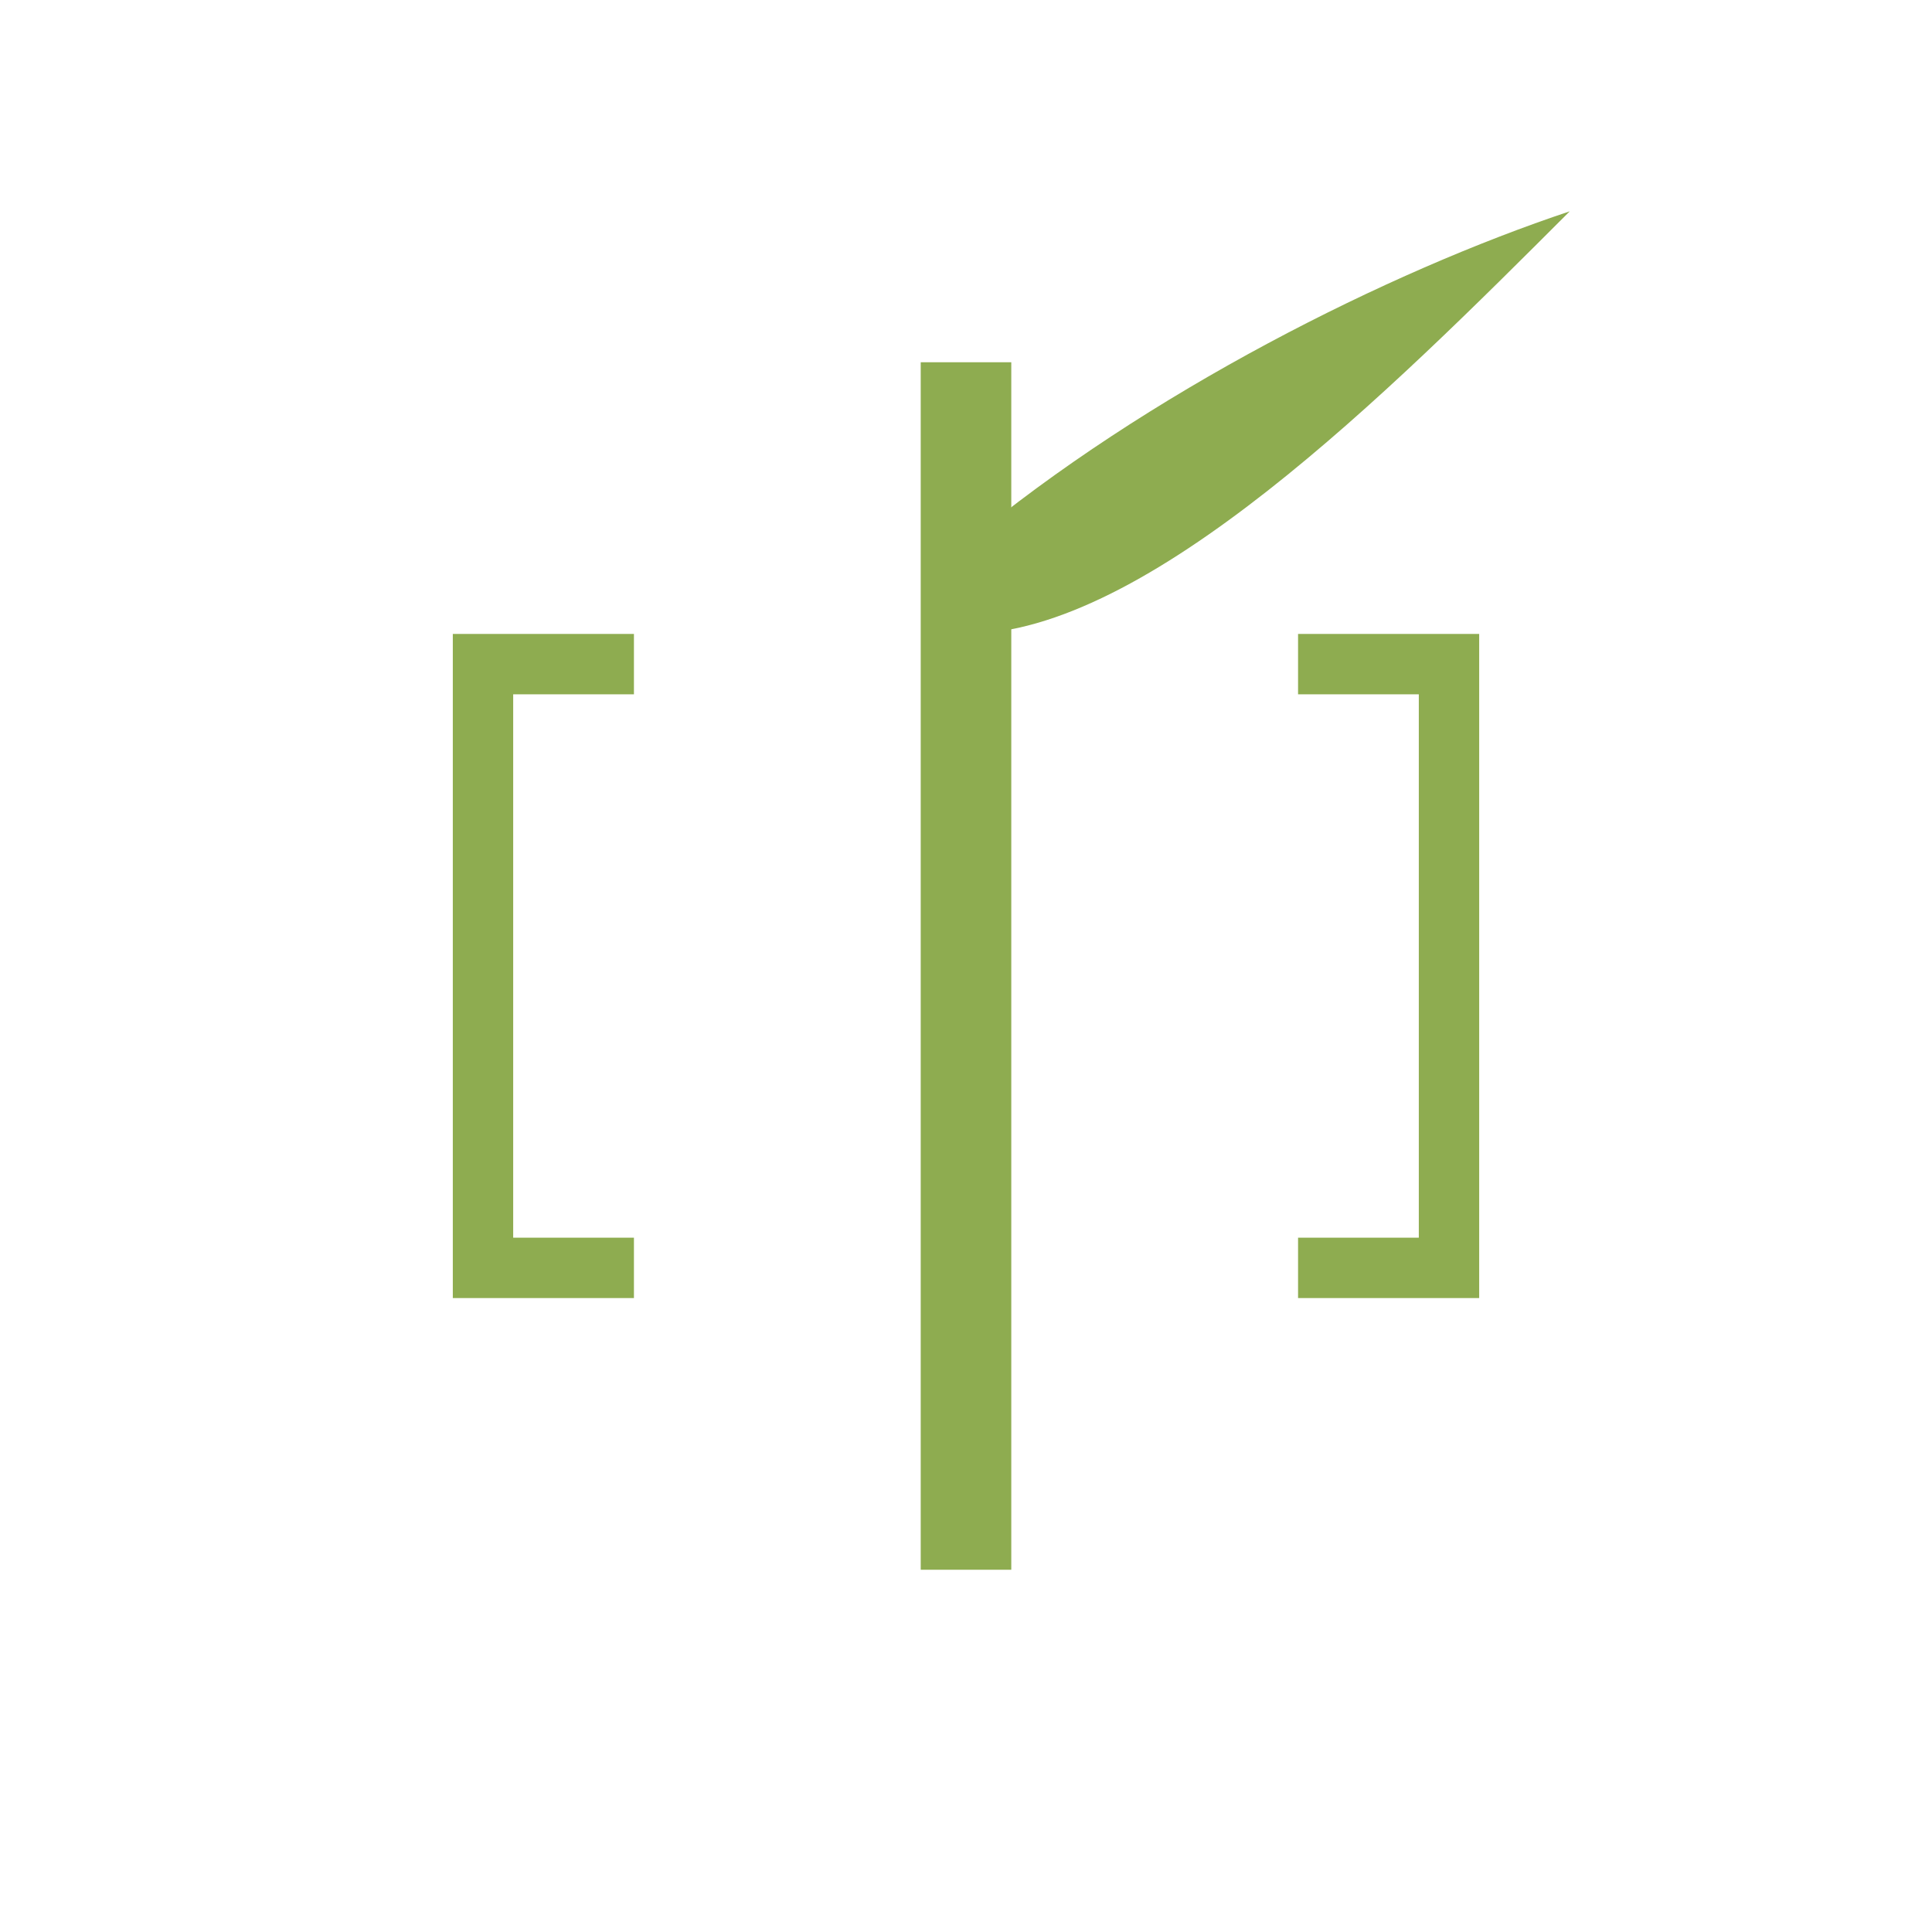
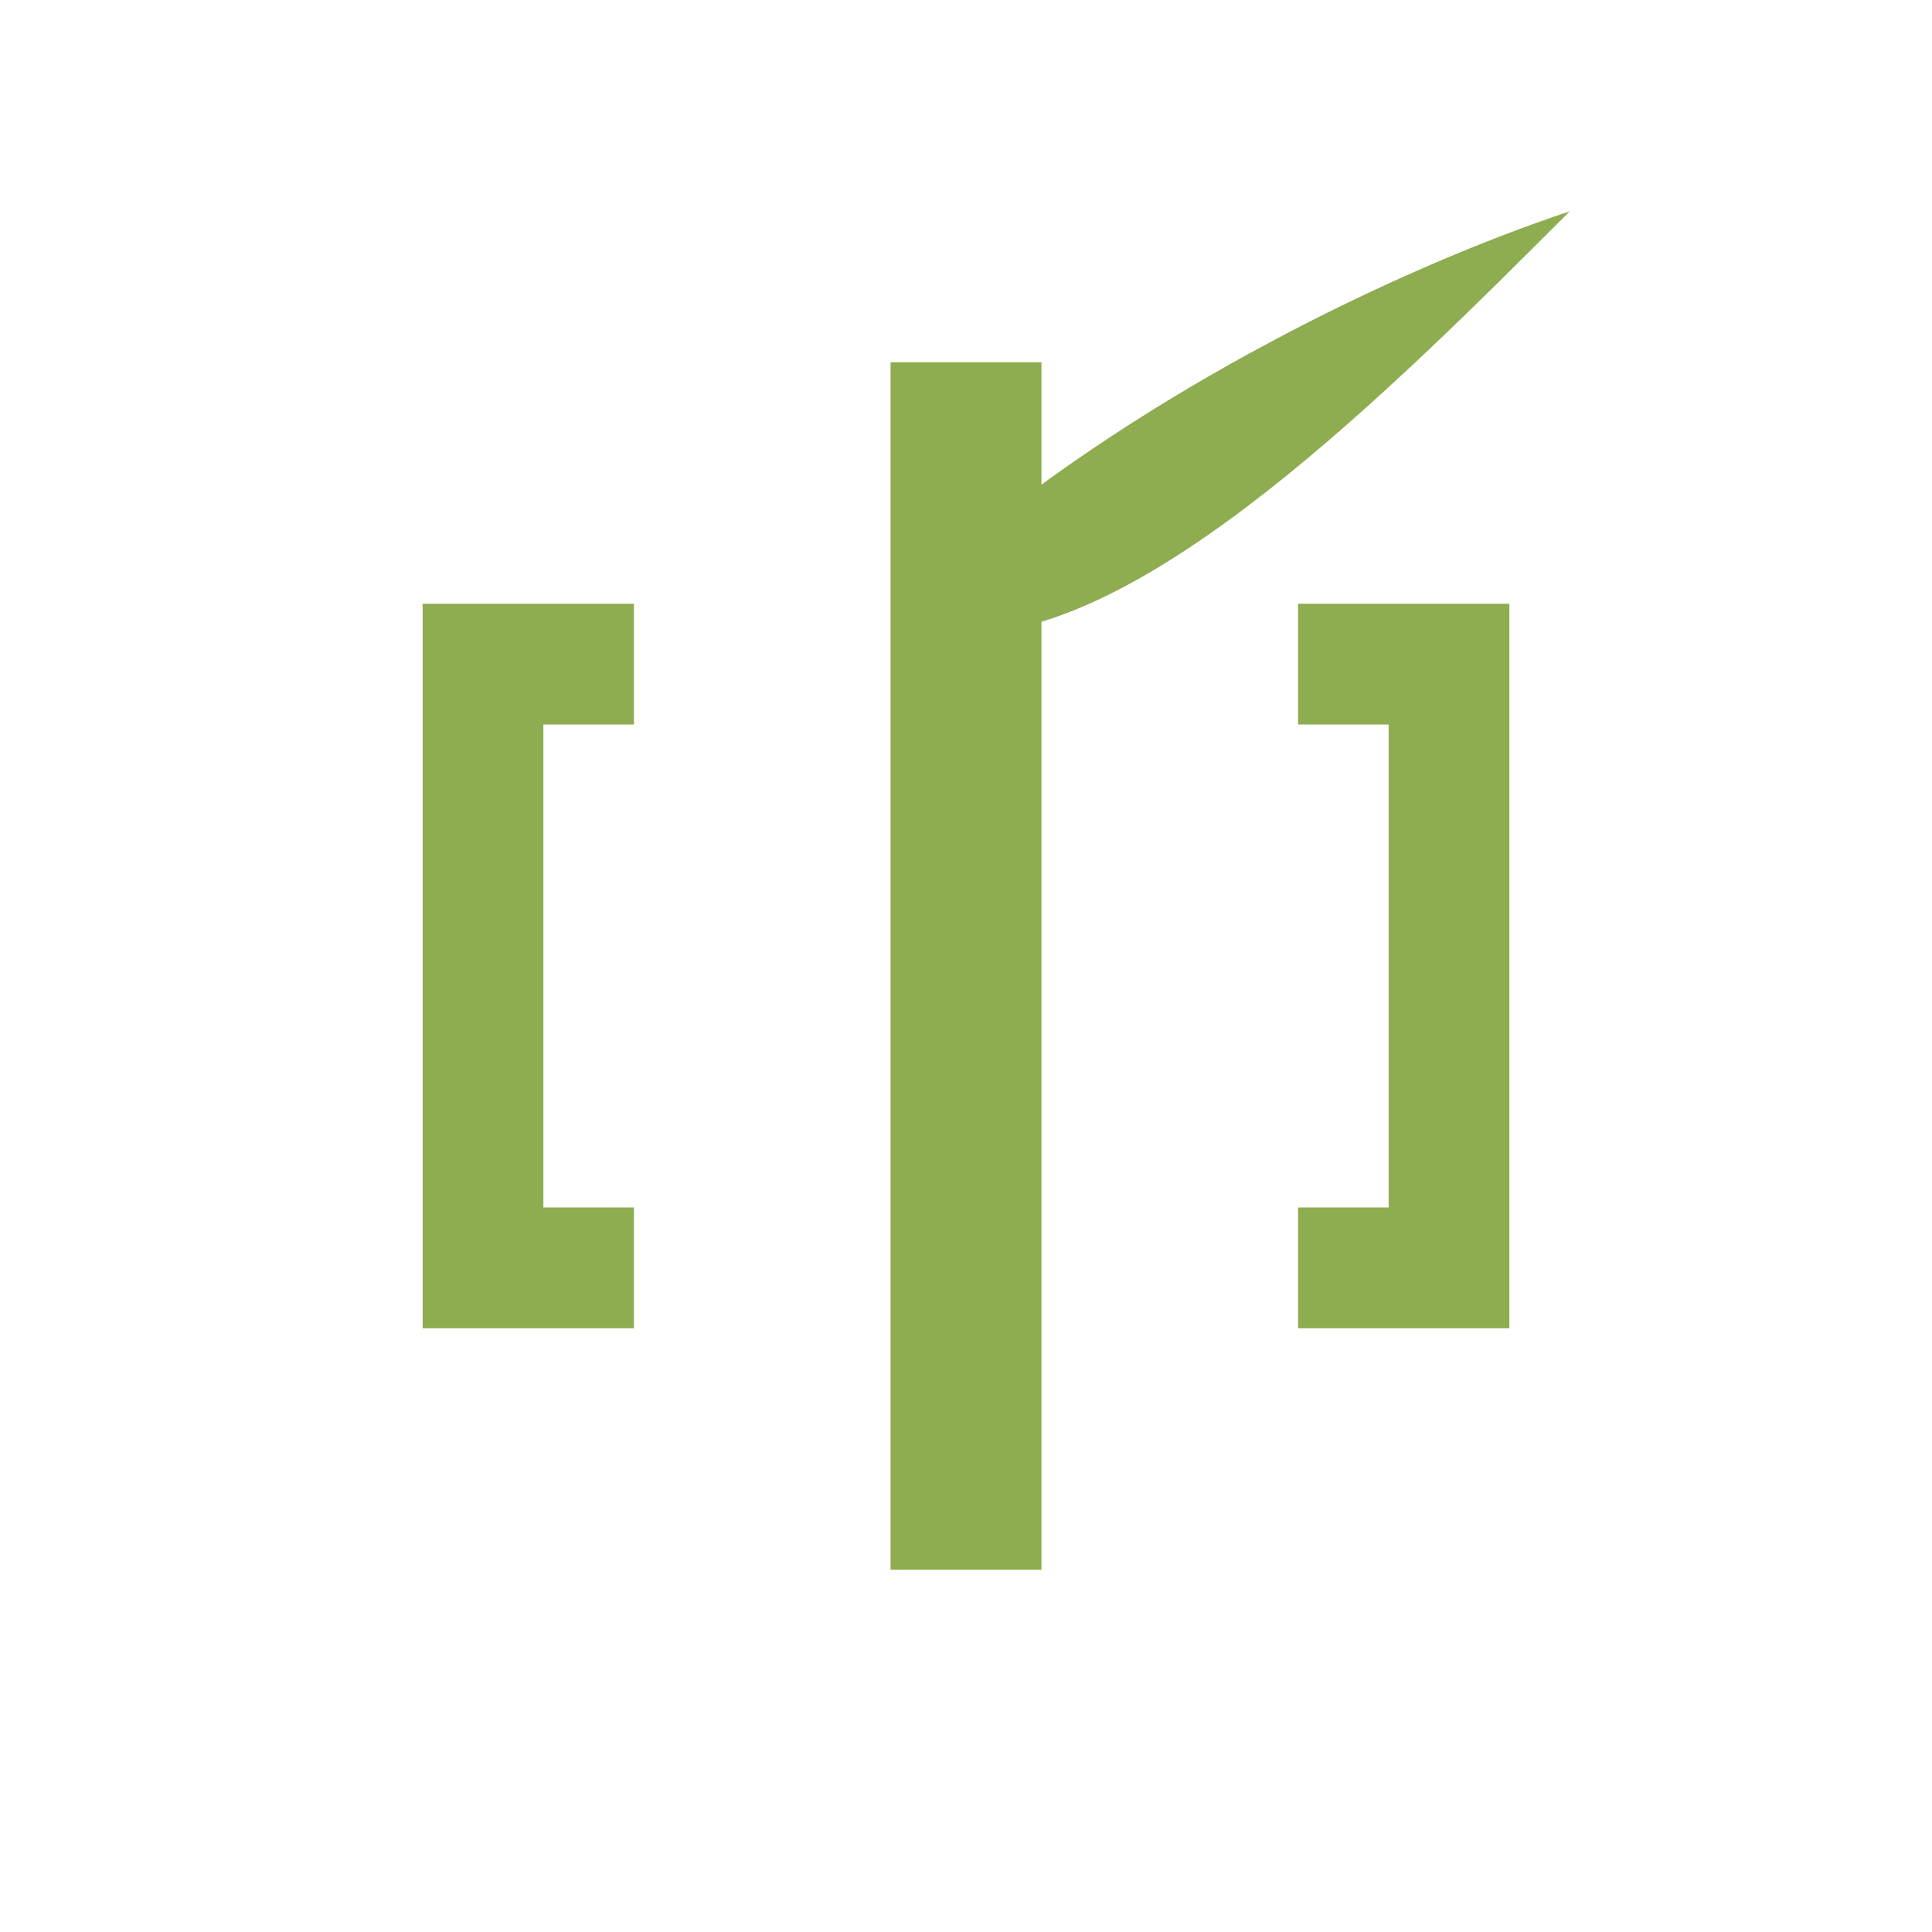
<svg xmlns="http://www.w3.org/2000/svg" width="128" height="128" viewBox="0 0 128 128" fill="none">
-   <rect x="61" y="24" width="6" height="80" fill="#8eac50" />
+   <rect x="59" y="24" width="10" height="80" fill="#8eac50" />
  <path d="M64 36C76 26 92 18 104 14C92 26 76 42 64 42V36Z" fill="#8eac50" />
-   <path d="M42 44H32V84H42" stroke="#8eac50" stroke-width="4" />
-   <path d="M86 44H96V84H86" stroke="#8eac50" stroke-width="4" />
+   <path d="M42 44H32V84H42" stroke="#8eac50" stroke-width="8" />
+   <path d="M86 44H96V84H86" stroke="#8eac50" stroke-width="8" />
</svg>
